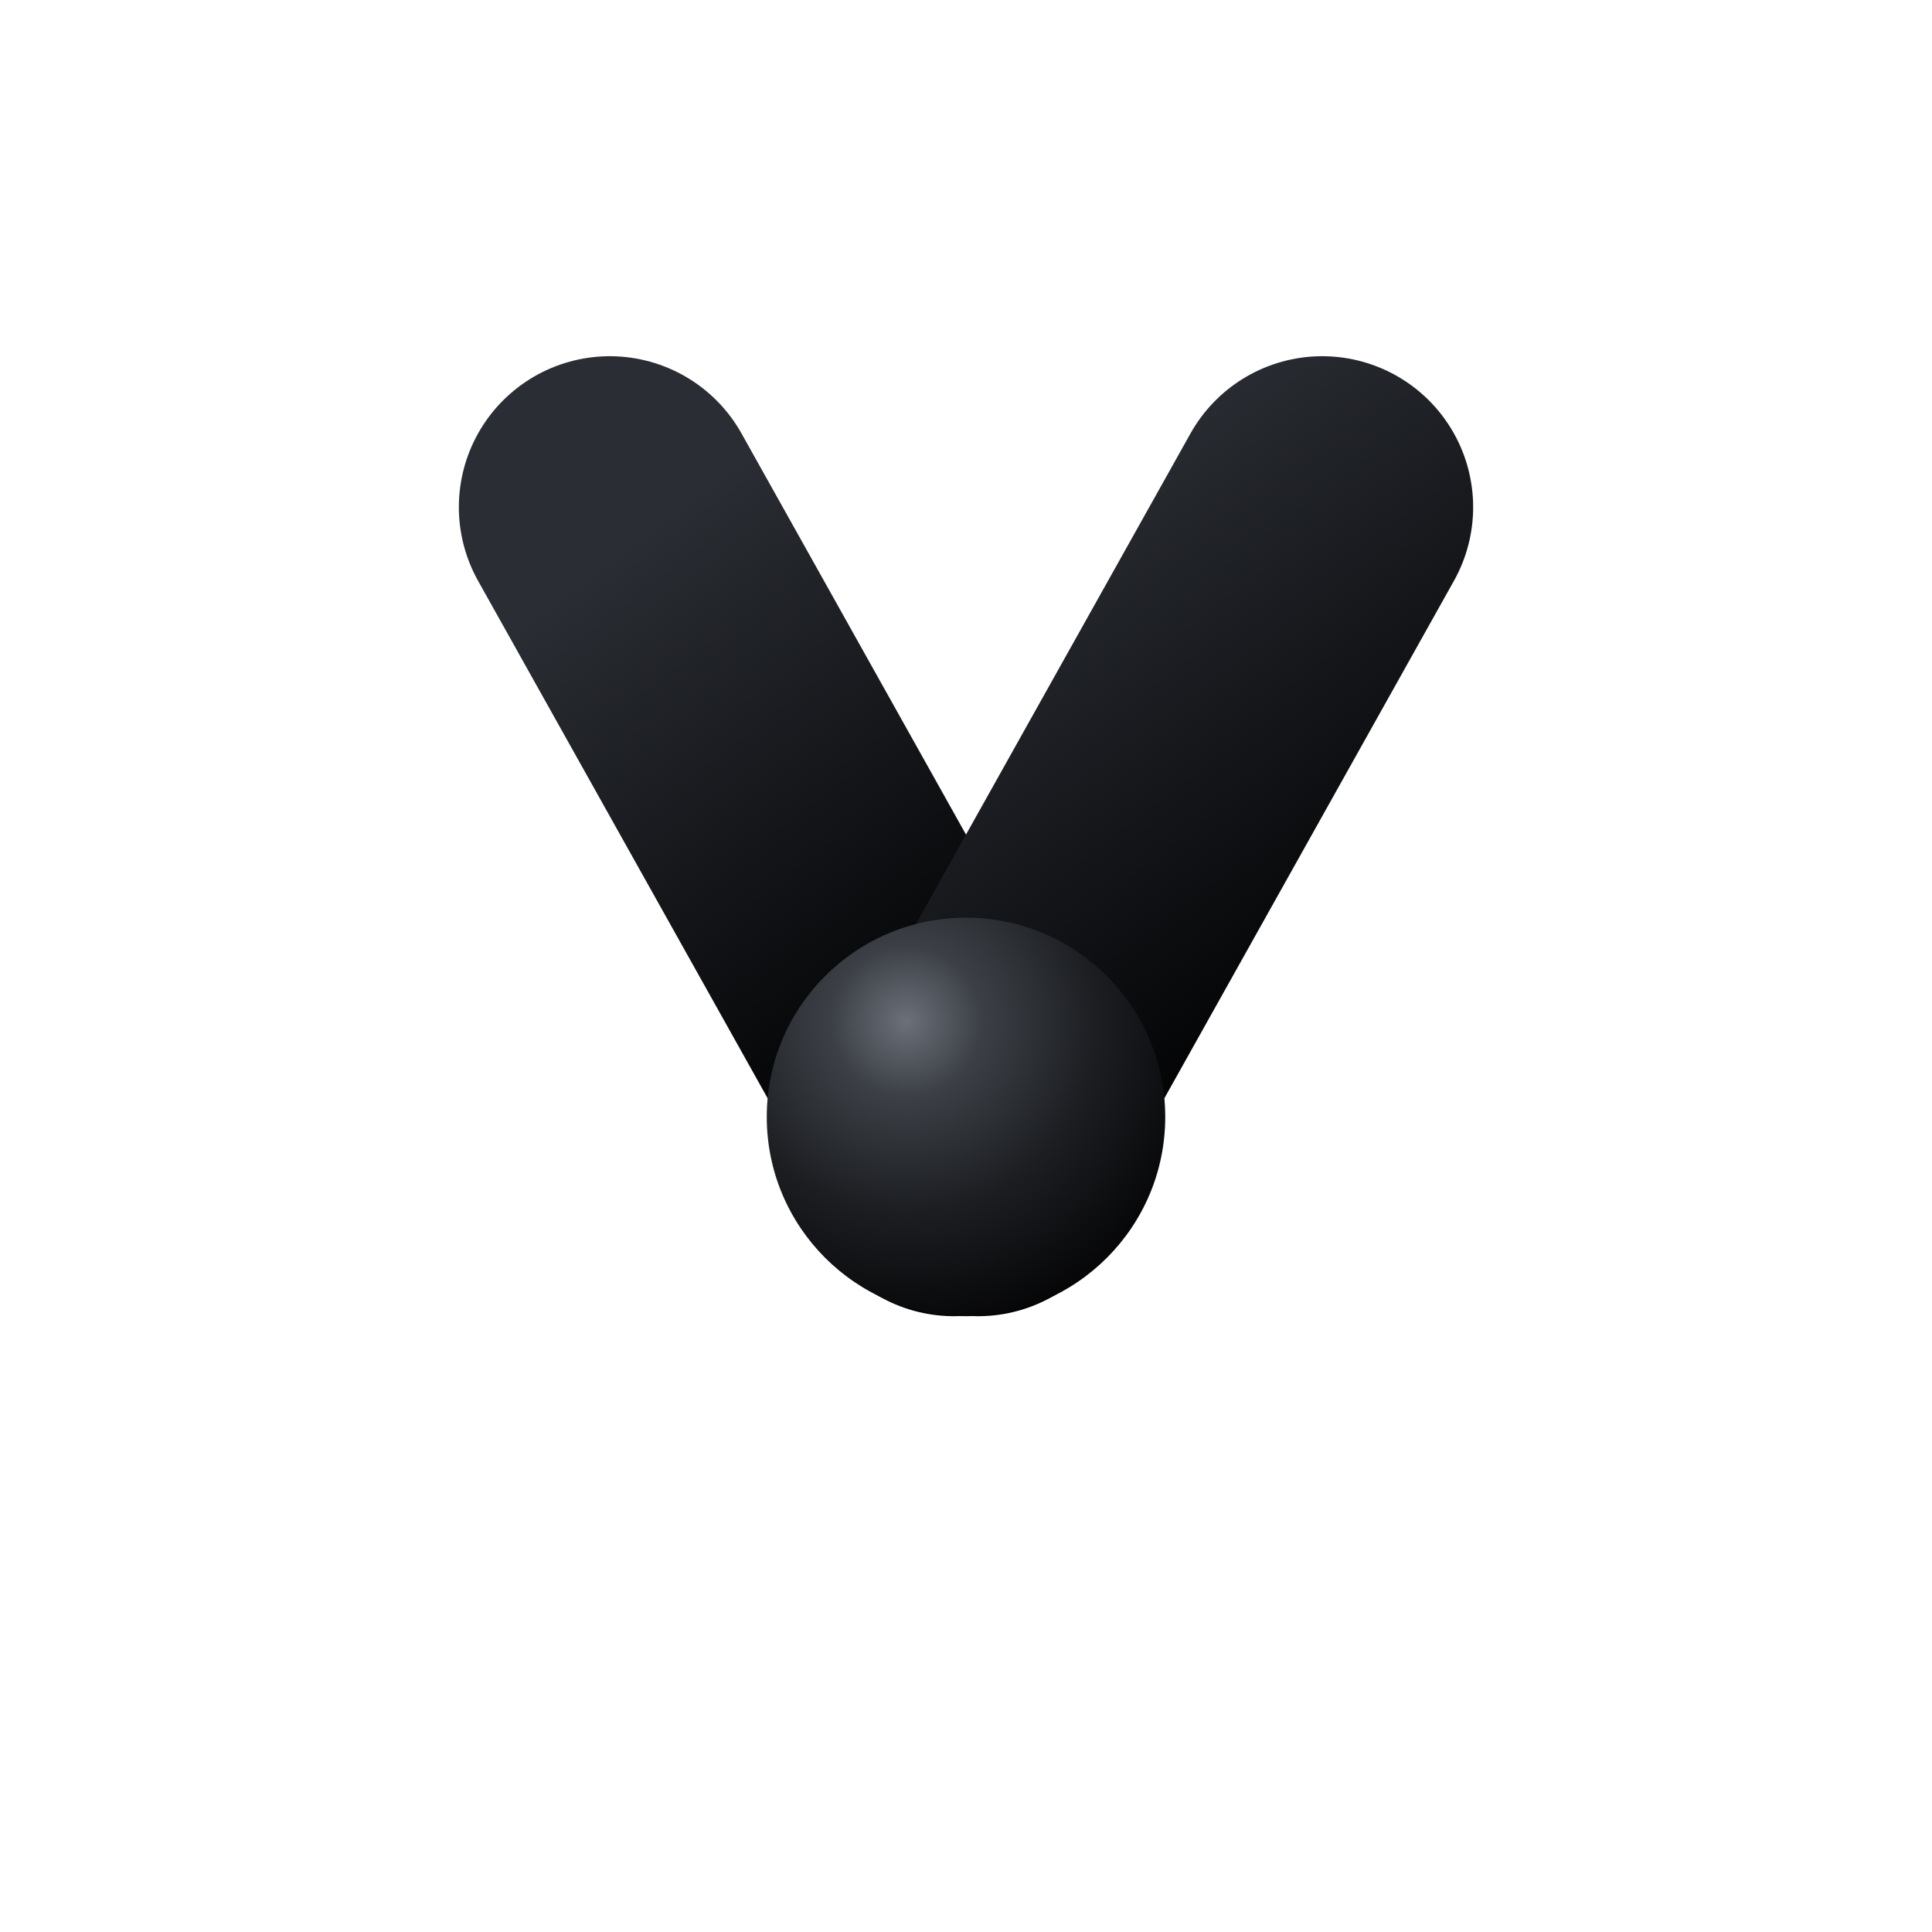
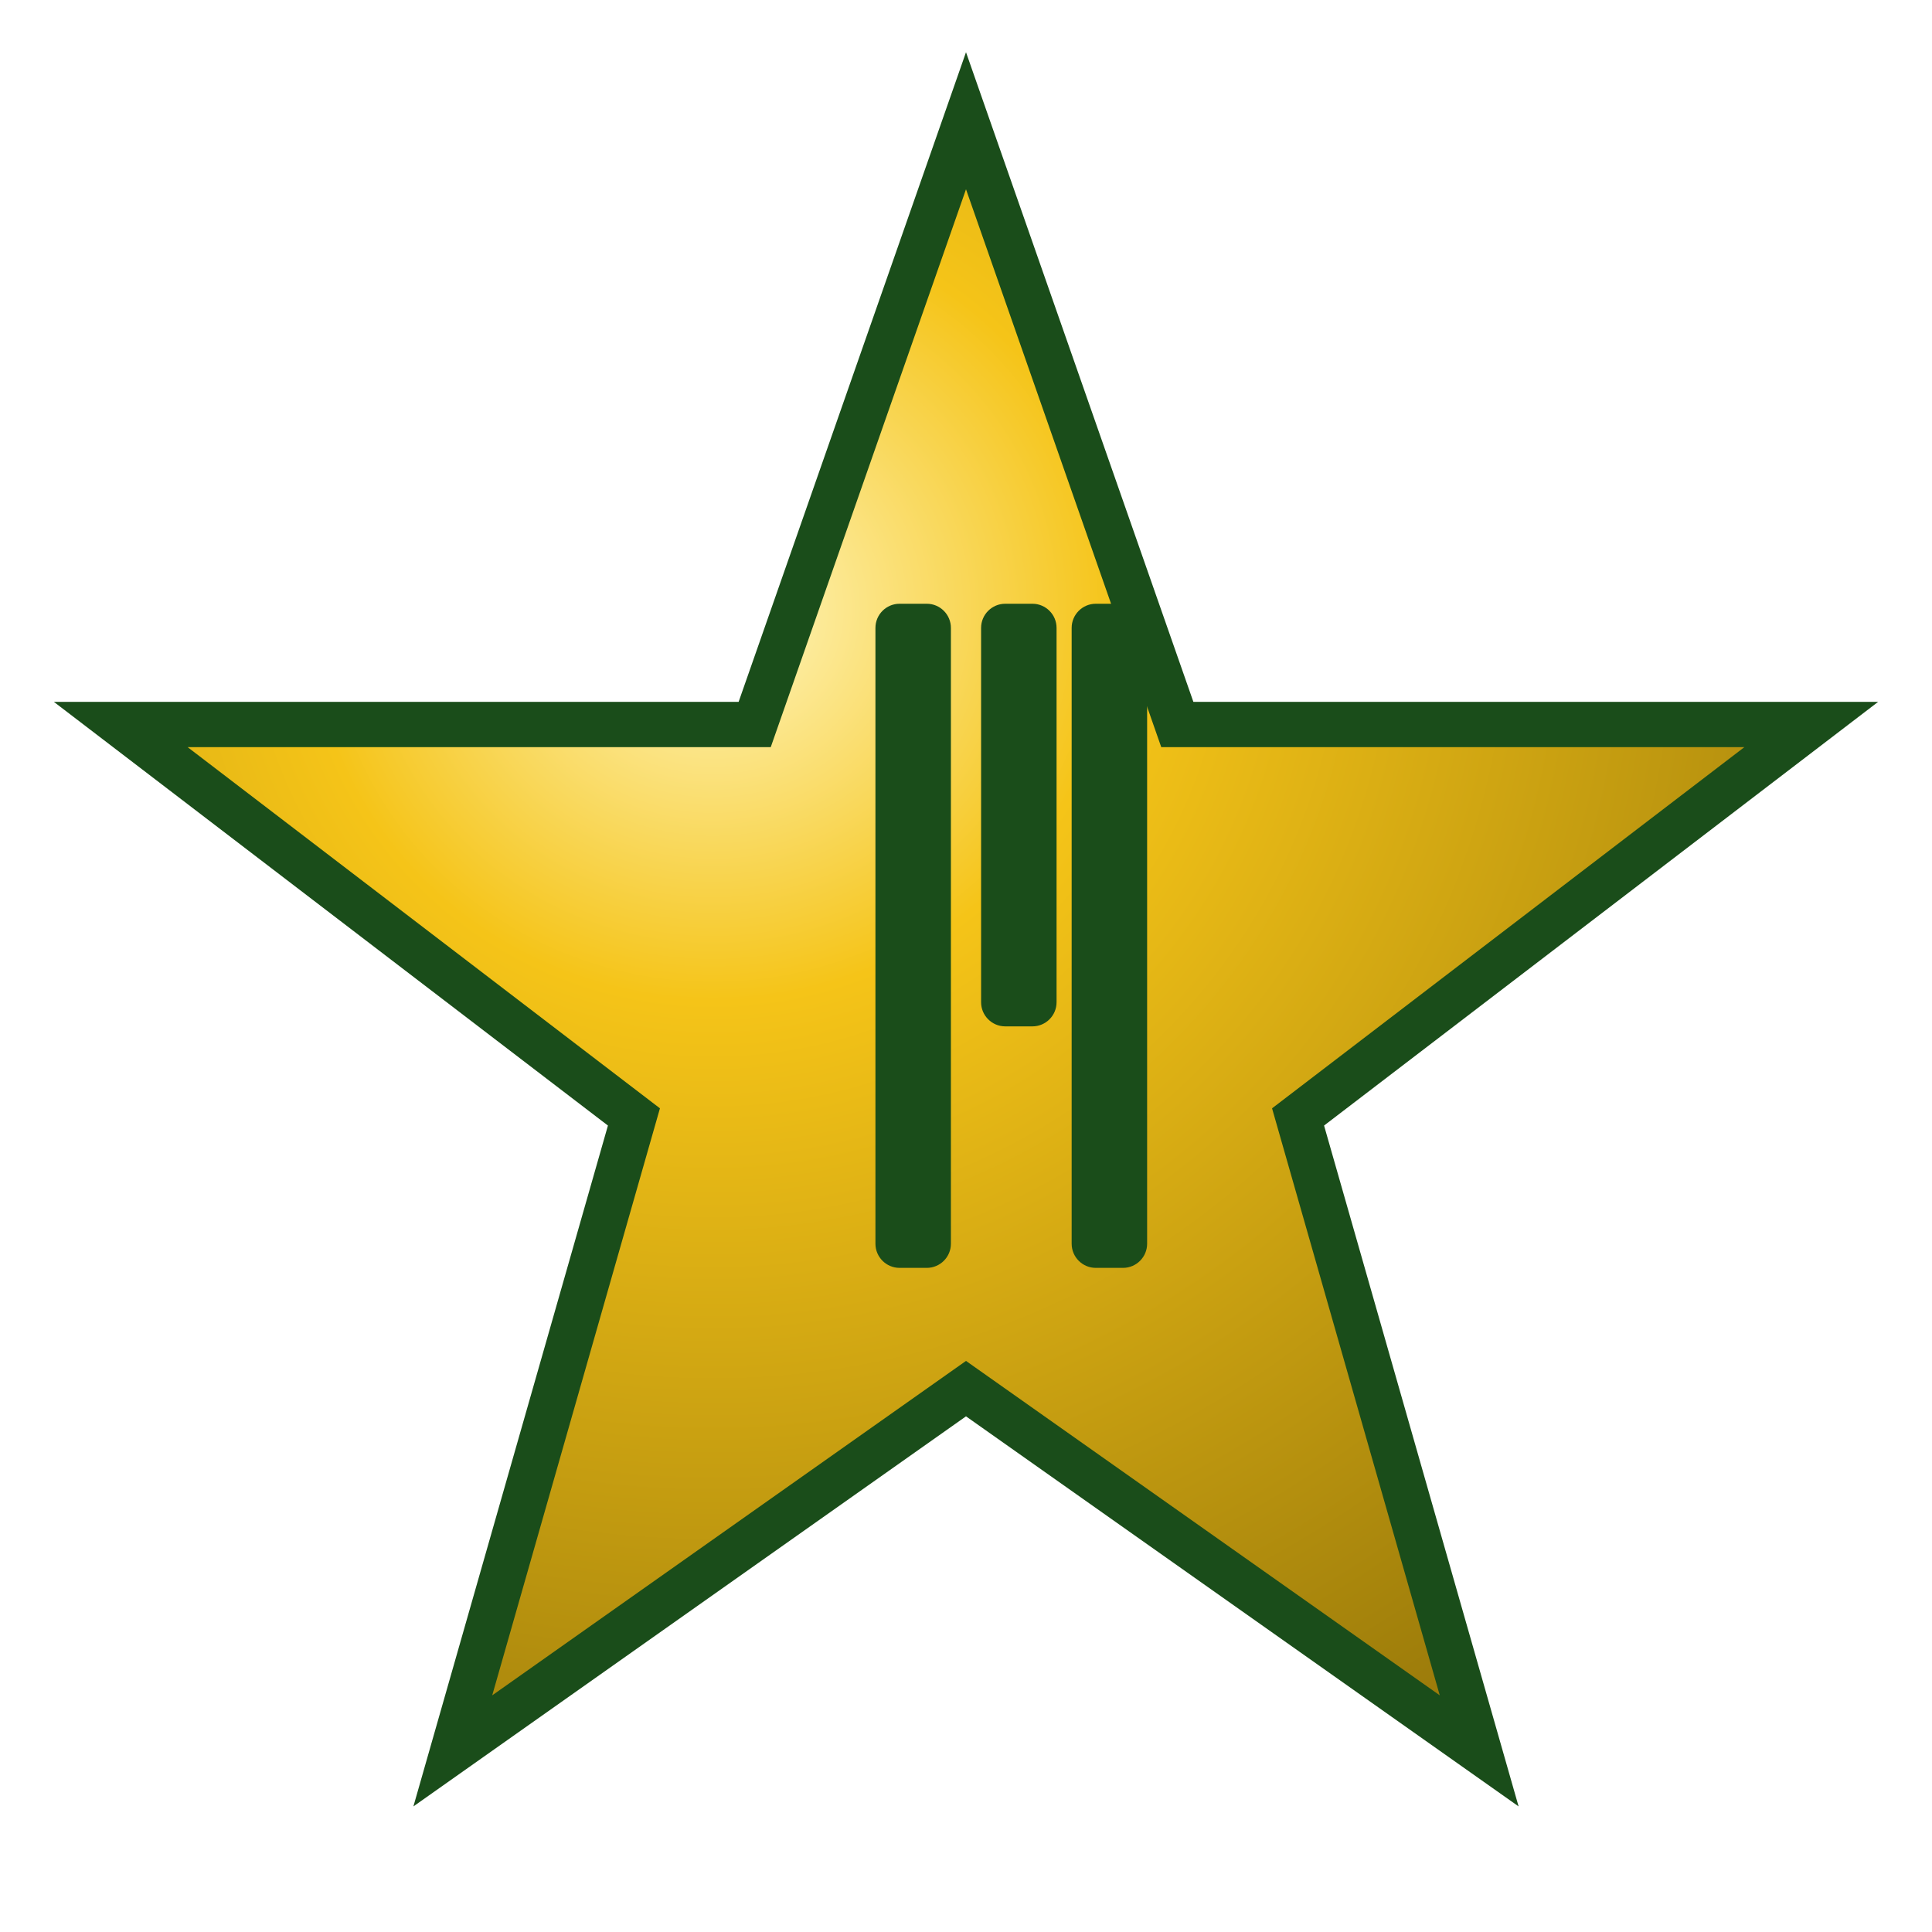
- <svg xmlns="http://www.w3.org/2000/svg" width="32" height="32" viewBox="0 0 640 640">
+ <svg xmlns="http://www.w3.org/2000/svg" viewBox="0 0 64 64">
  <defs>
-     <linearGradient id="metal-dark" x1="18%" y1="0%" x2="60%" y2="100%">
-       <stop offset="0%" stop-color="#2a2d33" />
-       <stop offset="46%" stop-color="#16181c" />
-       <stop offset="100%" stop-color="#000000" />
-     </linearGradient>
-     <linearGradient id="metal-light" x1="18%" y1="0%" x2="60%" y2="100%">
-       <stop offset="0%" stop-color="#ffffff" />
-       <stop offset="46%" stop-color="#e8ebf0" />
-       <stop offset="100%" stop-color="#9aa0ab" />
-     </linearGradient>
-     <radialGradient id="orb-dark" cx="35%" cy="26%" r="86%">
-       <stop offset="0%" stop-color="#6b7079" />
-       <stop offset="22%" stop-color="#3c4046" />
-       <stop offset="55%" stop-color="#1c1e22" />
-       <stop offset="100%" stop-color="#000000" />
+     <radialGradient id="star" cx="35%" cy="30%" r="80%">
+       <stop offset="0%" stop-color="#fff7c4" />
+       <stop offset="30%" stop-color="#f5c418" />
+       <stop offset="100%" stop-color="#9a7a0a" />
    </radialGradient>
-     <radialGradient id="orb-light" cx="35%" cy="26%" r="86%">
-       <stop offset="0%" stop-color="#ffffff" />
-       <stop offset="22%" stop-color="#e6e9ee" />
-       <stop offset="55%" stop-color="#b9bdc6" />
-       <stop offset="100%" stop-color="#6f757f" />
-     </radialGradient>
-     <style>
-       .v-stroke { stroke: url(#metal-dark); }
-       .orb { fill: url(#orb-dark); }
-       @media (prefers-color-scheme: dark) {
-         .v-stroke { stroke: url(#metal-light); }
-         .orb { fill: url(#orb-light); }
-       }
-     </style>
  </defs>
-   <g transform="translate(320,298)">
-     <path class="v-stroke" d="M -118 -130 L 4 88" stroke-width="100" stroke-linecap="round" fill="none" />
-     <path class="v-stroke" d="M 118 -130 L -4 88" stroke-width="100" stroke-linecap="round" fill="none" />
-     <circle class="orb" cx="0" cy="72" r="66" />
-   </g>
+   <polygon points="32,4 39,24 60,24 43,37 49,58 32,46 15,58 21,37 4,24 25,24" fill="url(#star)" stroke="#1a4d1a" stroke-width="1.5" />
+   <rect x="29" y="20" width="2.5" height="22" fill="#1a4d1a" rx="0.8" />
+   <rect x="32.5" y="20" width="2.5" height="14" fill="#1a4d1a" rx="0.8" />
+   <rect x="35.5" y="20" width="2.5" height="22" fill="#1a4d1a" rx="0.8" />
</svg>
